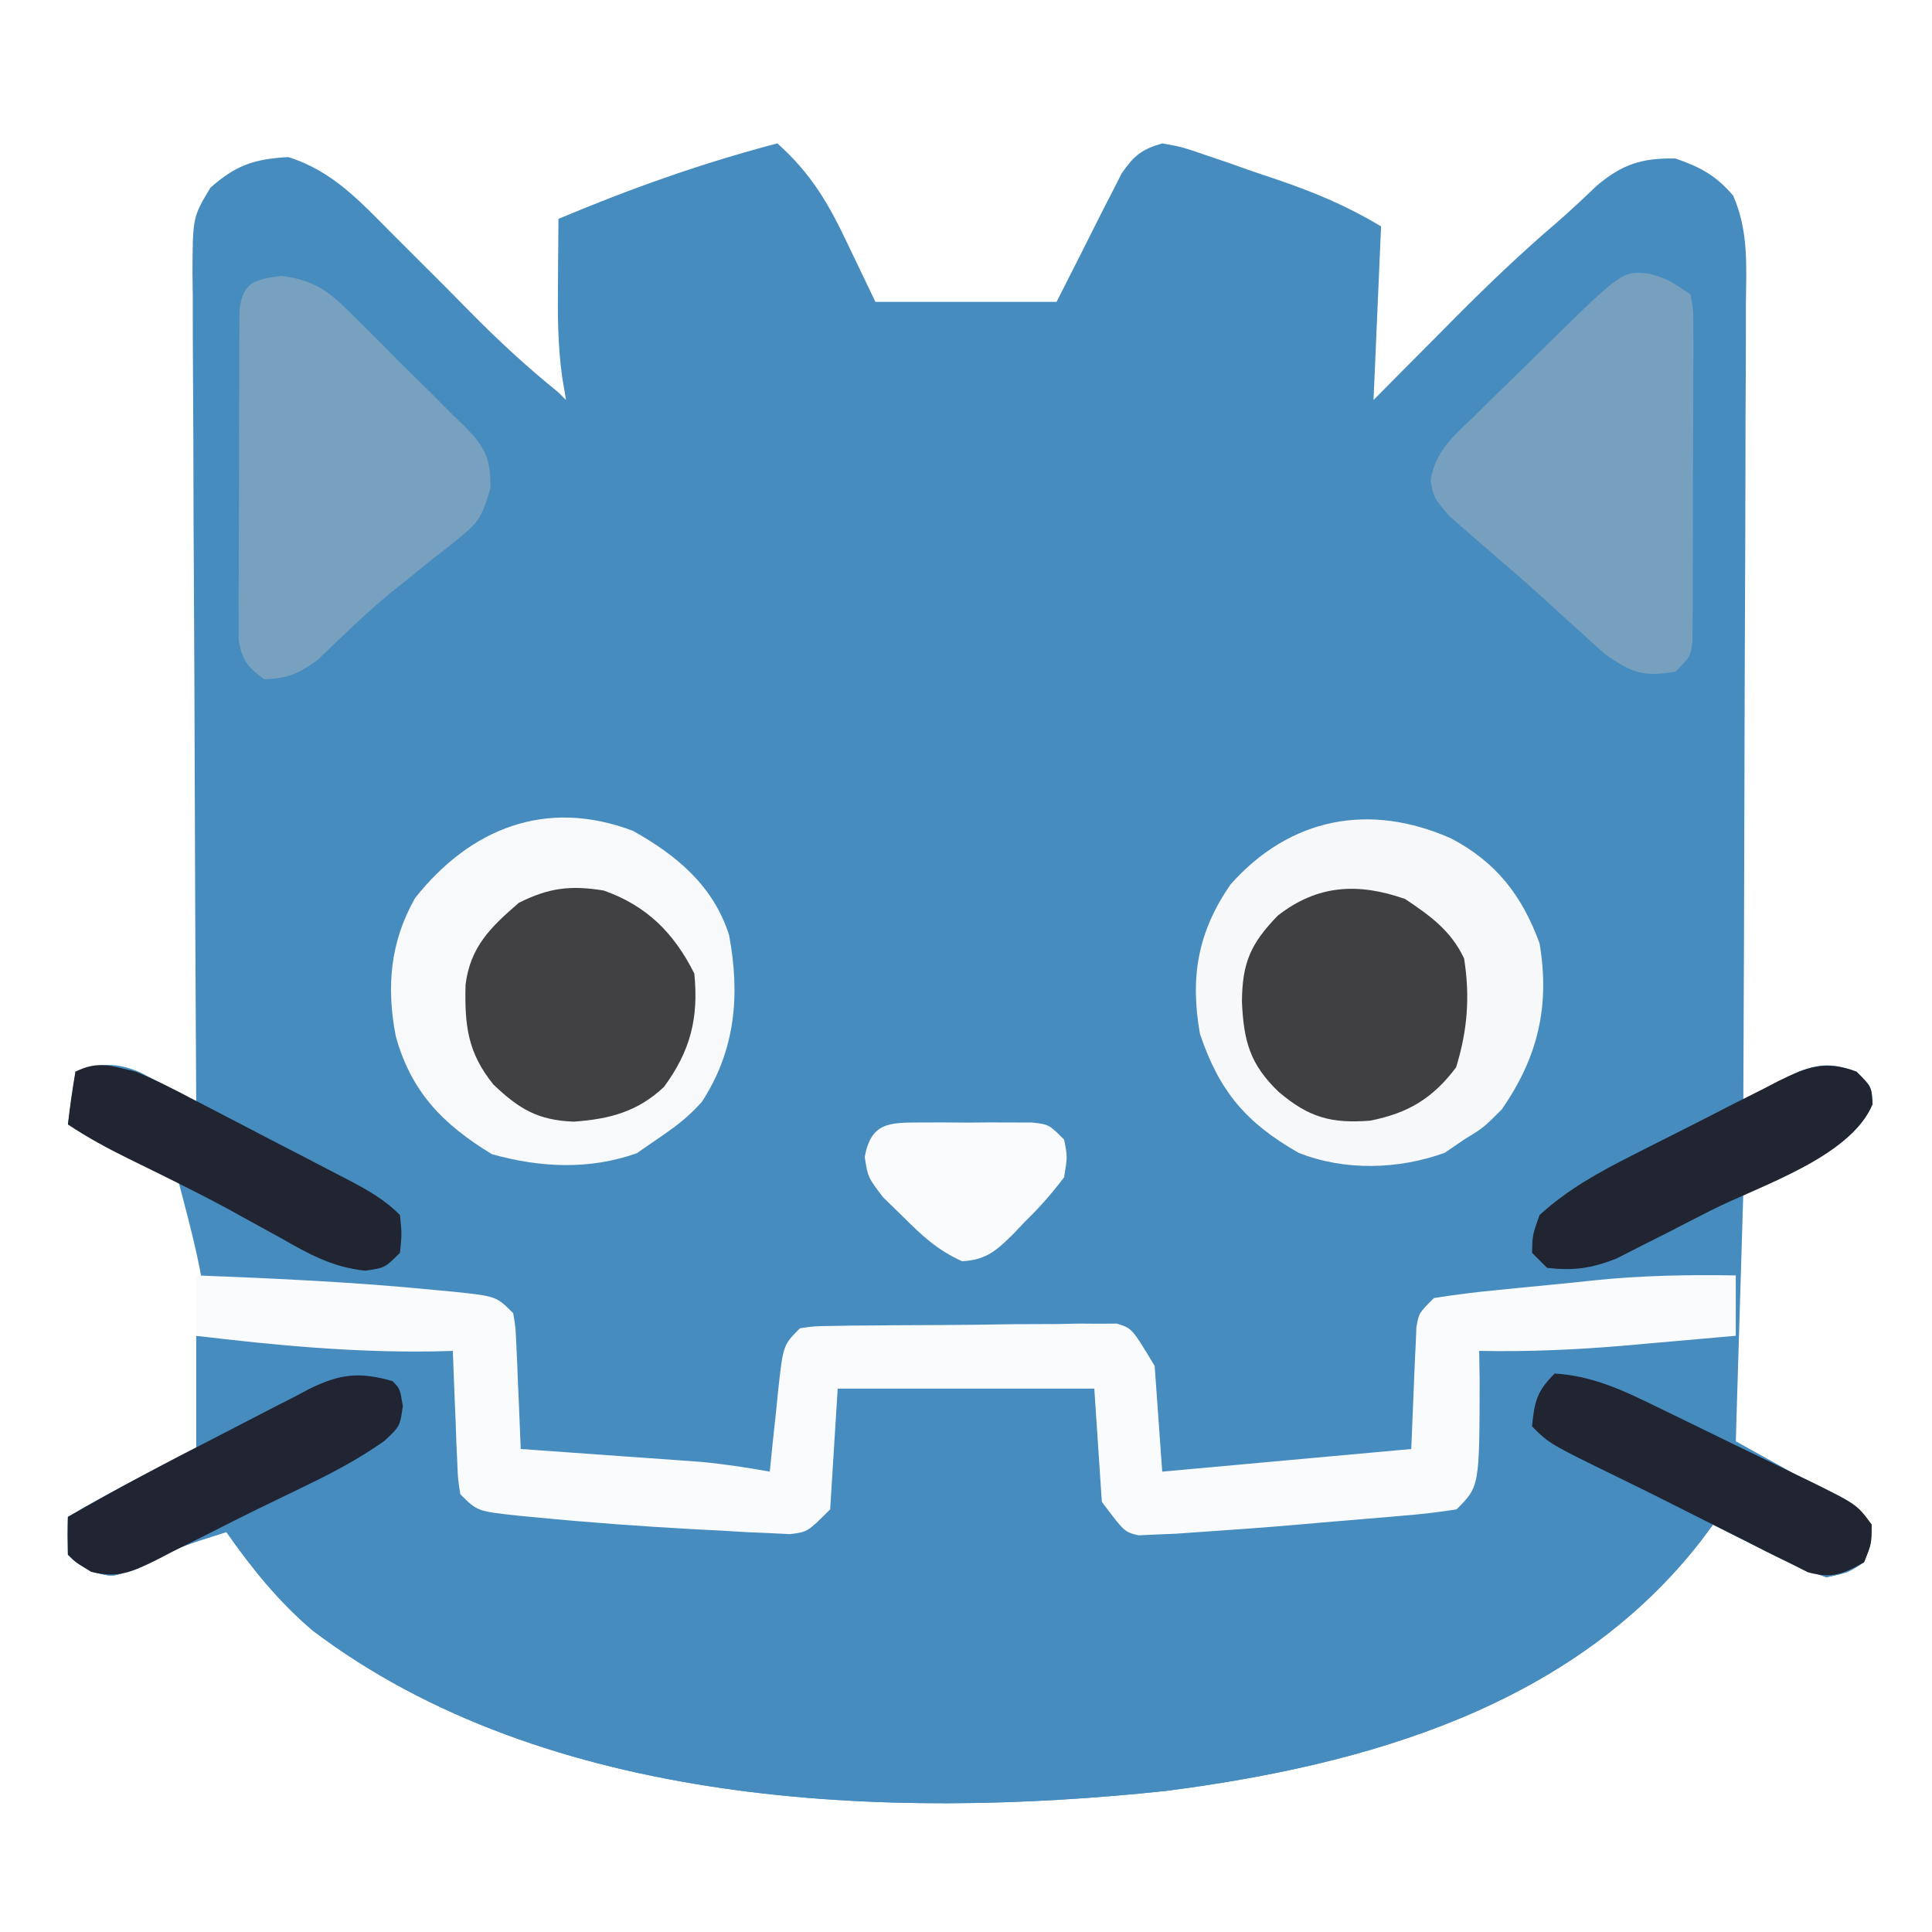
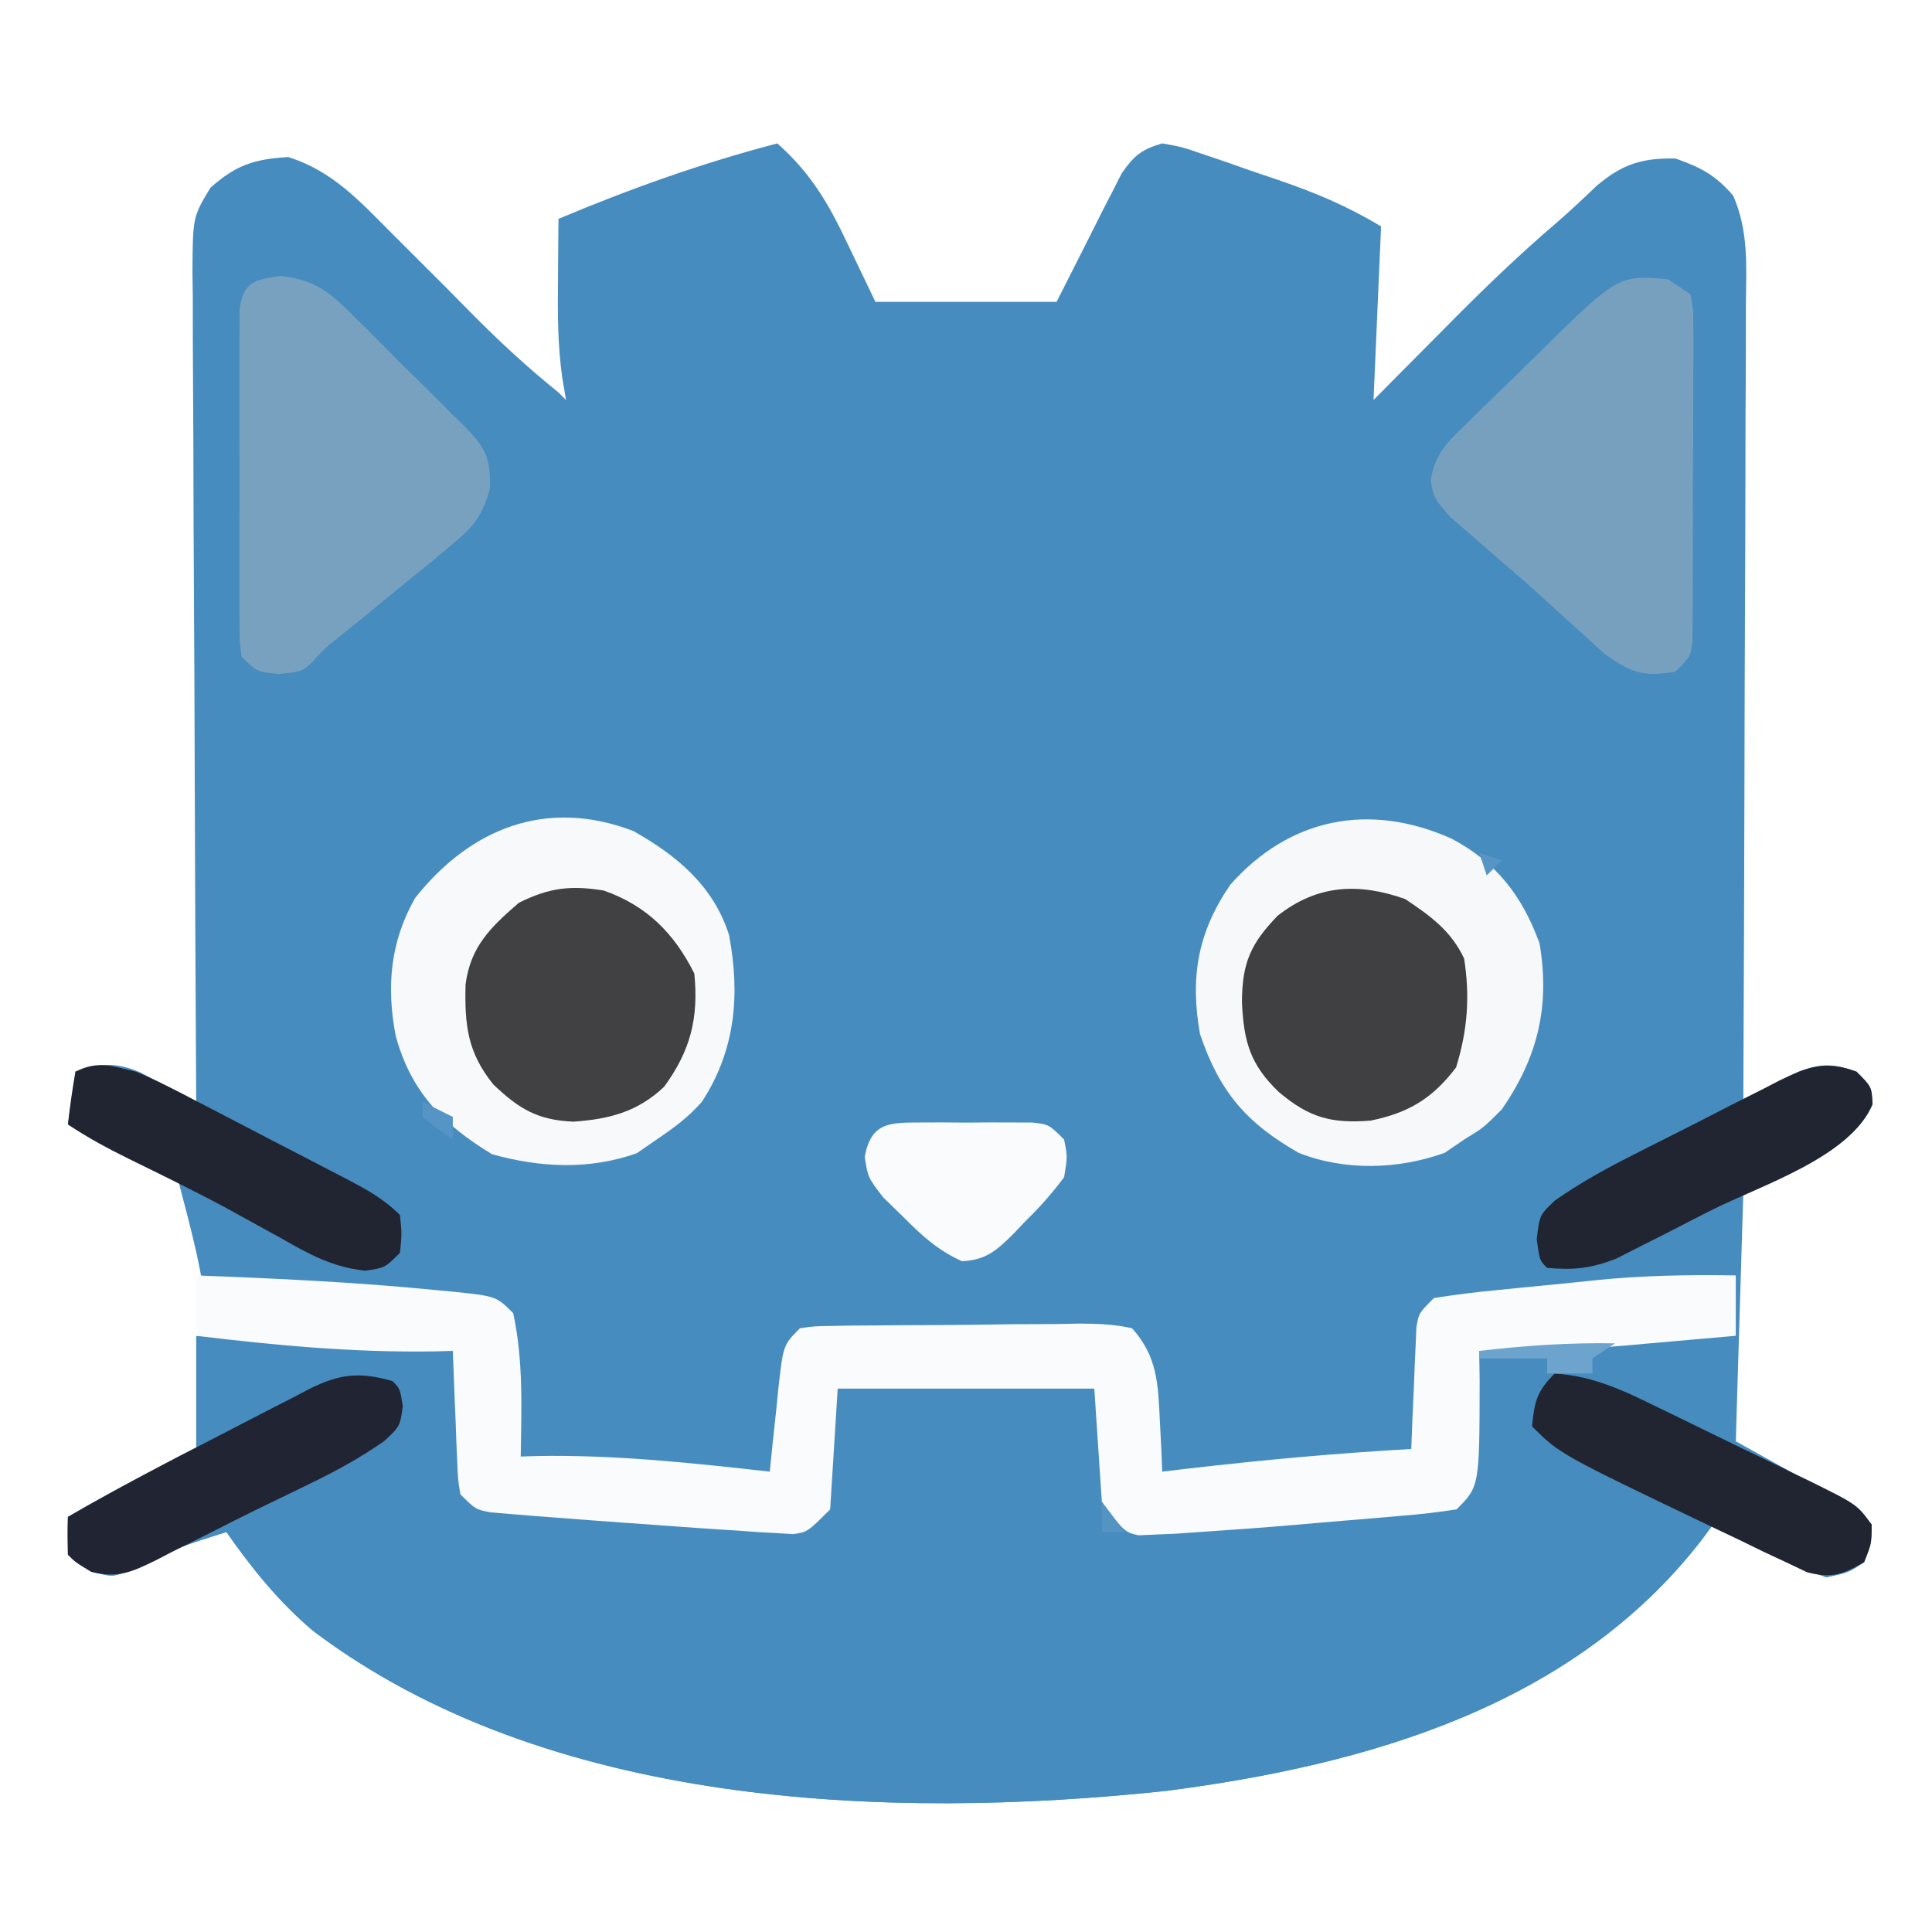
<svg xmlns="http://www.w3.org/2000/svg" version="1.1" width="256" height="256">
  <path d="M0 0 C4.435 3.938 6.801 7.983 9.312 13.312 C10.529 15.849 11.746 18.386 13 21 C20.92 21 28.84 21 37 21 C40.124 14.844 40.124 14.844 43.222 8.674 C43.618 7.908 44.014 7.141 44.422 6.352 C44.82 5.566 45.218 4.781 45.628 3.971 C47.266 1.618 48.246 0.805 51 0 C53.578 0.46 53.578 0.46 56.465 1.449 C57.512 1.803 58.56 2.157 59.639 2.521 C60.727 2.906 61.816 3.291 62.938 3.688 C64.565 4.236 64.565 4.236 66.225 4.795 C71.272 6.529 75.374 8.224 80 11 C79.67 18.59 79.34 26.18 79 34 C80.207 32.782 81.413 31.564 82.656 30.309 C84.271 28.685 85.885 27.061 87.5 25.438 C88.291 24.638 89.083 23.838 89.898 23.014 C94.212 18.682 98.586 14.499 103.236 10.529 C105.064 8.945 106.812 7.293 108.562 5.625 C111.913 2.785 114.52 1.919 119 2 C122.347 3.158 124.335 4.23 126.651 6.91 C128.719 11.646 128.392 16.196 128.341 21.308 C128.341 22.45 128.341 23.592 128.342 24.768 C128.34 28.54 128.316 32.311 128.293 36.082 C128.287 38.698 128.283 41.314 128.28 43.93 C128.271 50.11 128.246 56.29 128.216 62.47 C128.182 69.507 128.166 76.545 128.151 83.582 C128.12 98.055 128.067 112.527 128 127 C128.664 126.627 129.328 126.255 130.012 125.871 C130.895 125.398 131.778 124.925 132.688 124.438 C133.558 123.962 134.428 123.486 135.324 122.996 C138.426 121.841 139.895 121.947 143 123 C145 125 145 125 145.125 127.312 C142.53 133.512 133.468 136.266 128 139 C127.67 149.89 127.34 160.78 127 172 C132.173 174.876 132.173 174.876 137.351 177.744 C137.996 178.104 138.64 178.465 139.305 178.836 C139.965 179.203 140.624 179.569 141.304 179.947 C143 181 143 181 145 183 C144.938 185.5 144.938 185.5 144 188 C141.93 189.367 141.93 189.367 139 190 C136.188 189.003 133.806 187.988 131.188 186.625 C130.495 186.282 129.802 185.939 129.088 185.586 C127.384 184.74 125.691 183.872 124 183 C123.478 183.701 122.956 184.403 122.418 185.125 C105.367 207.103 78.094 214.868 51.508 218.305 C14.38 222.251 -30.633 220.457 -61.562 197.062 C-66.065 193.23 -69.621 188.834 -73 184 C-77.288 185.343 -81.311 186.616 -85.25 188.812 C-88 190 -88 190 -90.812 189.25 C-93 188 -93 188 -94 187 C-94.041 185.334 -94.043 183.666 -94 182 C-89.976 179.638 -85.922 177.432 -81.742 175.355 C-80.851 174.912 -79.96 174.469 -79.042 174.012 C-78.368 173.678 -77.694 173.344 -77 173 C-75.007 154.074 -75.007 154.074 -79.618 136.506 C-83.828 132.805 -88.596 131.206 -94 130 C-93.67 127.69 -93.34 125.38 -93 123 C-89.737 121.884 -87.654 121.723 -84.458 123.075 C-83.572 123.542 -82.686 124.008 -81.773 124.488 C-80.878 124.954 -79.983 125.42 -79.06 125.9 C-78.38 126.263 -77.7 126.626 -77 127 C-77.004 126.396 -77.007 125.793 -77.011 125.171 C-77.1 110.482 -77.166 95.793 -77.207 81.103 C-77.228 73.999 -77.256 66.896 -77.302 59.792 C-77.346 52.939 -77.369 46.085 -77.38 39.232 C-77.387 36.615 -77.401 33.998 -77.423 31.382 C-77.452 27.721 -77.456 24.061 -77.454 20.4 C-77.468 19.314 -77.483 18.229 -77.498 17.111 C-77.457 9.759 -77.457 9.759 -75.116 5.873 C-71.721 2.867 -69.329 2.078 -64.812 1.812 C-58.906 3.652 -55.293 7.699 -51 12 C-50.051 12.946 -50.051 12.946 -49.083 13.912 C-43.483 19.504 -43.483 19.504 -40.709 22.326 C-36.962 26.125 -33.154 29.651 -29 33 C-28.67 33.33 -28.34 33.66 -28 34 C-28.246 32.544 -28.246 32.544 -28.496 31.059 C-29.116 26.717 -29.111 22.44 -29.062 18.062 C-29.058 17.283 -29.053 16.504 -29.049 15.701 C-29.037 13.801 -29.019 11.9 -29 10 C-19.459 5.991 -10.028 2.627 0 0 Z " fill="#478CBF" transform="translate(103,19)" />
-   <path d="M0 0 C11.341 0.574 22.673 1.204 34 2 C34.055 2.57 34.111 3.141 34.168 3.728 C34.42 6.298 34.679 8.868 34.938 11.438 C35.068 12.784 35.068 12.784 35.201 14.158 C35.332 15.439 35.332 15.439 35.465 16.746 C35.543 17.537 35.622 18.328 35.703 19.142 C35.816 21.011 35.816 21.011 37 22 C39.628 22.398 42.233 22.723 44.875 23 C45.693 23.087 46.512 23.174 47.355 23.263 C59.201 24.424 71.108 24.663 83 25 C83.66 19.06 84.32 13.12 85 7 C96.22 7 107.44 7 119 7 C119.99 14.425 119.99 14.425 121 22 C121.99 23.485 121.99 23.485 123 25 C130.904 26.538 140.214 24.499 148.226 23.773 C150.588 23.56 152.951 23.357 155.314 23.154 C156.815 23.021 158.316 22.888 159.816 22.754 C160.524 22.693 161.231 22.633 161.959 22.571 C165.267 22.516 165.267 22.516 168 21 C168.226 19.589 168.394 18.168 168.535 16.746 C168.666 15.465 168.666 15.465 168.799 14.158 C168.929 12.811 168.929 12.811 169.062 11.438 C169.153 10.536 169.244 9.634 169.338 8.705 C169.563 6.47 169.783 4.235 170 2 C192.911 -0.3 192.911 -0.3 204 0 C204 4.62 204 9.24 204 14 C205.132 14.626 206.264 15.253 207.43 15.898 C208.912 16.724 210.393 17.549 211.875 18.375 C212.621 18.788 213.368 19.2 214.137 19.625 C214.852 20.025 215.568 20.424 216.305 20.836 C216.965 21.203 217.624 21.569 218.304 21.947 C220 23 220 23 222 25 C221.938 27.5 221.938 27.5 221 30 C218.93 31.367 218.93 31.367 216 32 C213.188 31.003 210.806 29.988 208.188 28.625 C207.495 28.282 206.802 27.939 206.088 27.586 C204.384 26.74 202.691 25.872 201 25 C200.217 26.052 200.217 26.052 199.418 27.125 C182.367 49.103 155.094 56.868 128.508 60.305 C91.38 64.251 46.367 62.457 15.438 39.062 C10.935 35.23 7.379 30.834 4 26 C-0.288 27.343 -4.311 28.616 -8.25 30.812 C-11 32 -11 32 -13.812 31.25 C-16 30 -16 30 -17 29 C-17.041 27.334 -17.043 25.666 -17 24 C-11.448 20.741 -5.774 17.847 0 15 C0 10.05 0 5.1 0 0 Z " fill="#478CBF" transform="translate(26,177)" />
-   <path d="M0 0 C10.584 0.4 21.145 0.891 31.688 1.938 C32.494 2.012 33.301 2.087 34.132 2.164 C39.76 2.76 39.76 2.76 42 5 C42.319 6.879 42.319 6.879 42.414 9.133 C42.472 10.341 42.472 10.341 42.531 11.574 C42.562 12.416 42.593 13.258 42.625 14.125 C42.683 15.399 42.683 15.399 42.742 16.699 C42.837 18.799 42.919 20.9 43 23 C43.786 23.055 44.573 23.111 45.383 23.168 C48.964 23.421 52.545 23.679 56.125 23.938 C57.981 24.068 57.981 24.068 59.875 24.201 C61.074 24.288 62.273 24.375 63.508 24.465 C65.157 24.583 65.157 24.583 66.84 24.703 C69.93 24.993 72.947 25.451 76 26 C76.182 24.194 76.182 24.194 76.367 22.352 C76.536 20.776 76.705 19.2 76.875 17.625 C76.954 16.831 77.032 16.037 77.113 15.219 C77.773 9.227 77.773 9.227 80 7 C81.891 6.726 81.891 6.726 84.219 6.694 C85.09 6.678 85.961 6.662 86.858 6.645 C87.801 6.64 88.744 6.634 89.715 6.629 C91.165 6.615 91.165 6.615 92.644 6.602 C94.691 6.587 96.738 6.578 98.785 6.574 C101.922 6.563 105.057 6.513 108.193 6.463 C110.18 6.453 112.166 6.446 114.152 6.441 C115.093 6.422 116.034 6.402 117.003 6.382 C118.314 6.391 118.314 6.391 119.652 6.401 C120.806 6.393 120.806 6.393 121.982 6.385 C124 7 124 7 127 12 C127.495 18.93 127.495 18.93 128 26 C138.89 25.01 149.78 24.02 161 23 C161.249 17.167 161.249 17.167 161.478 11.333 C161.514 10.607 161.549 9.881 161.586 9.133 C161.617 8.389 161.649 7.646 161.681 6.879 C162 5 162 5 164 3 C166.829 2.549 169.59 2.203 172.438 1.938 C173.254 1.855 174.07 1.773 174.91 1.688 C176.538 1.525 178.165 1.366 179.793 1.211 C181.613 1.037 183.432 0.847 185.25 0.652 C191.513 0.006 197.706 -0.11 204 0 C204 2.64 204 5.28 204 8 C200.209 8.34 196.417 8.671 192.625 9 C191.564 9.095 190.503 9.191 189.41 9.289 C182.92 9.846 176.514 10.131 170 10 C170.031 11.918 170.031 11.918 170.062 13.875 C170.04 27.96 170.04 27.96 167 31 C164.55 31.386 162.185 31.657 159.719 31.852 C158.627 31.947 158.627 31.947 157.512 32.045 C155.966 32.178 154.419 32.307 152.872 32.433 C150.536 32.622 148.202 32.825 145.867 33.031 C141.581 33.401 137.293 33.714 133 34 C131.938 34.074 130.876 34.149 129.781 34.226 C128.894 34.262 128.007 34.298 127.094 34.336 C126.358 34.37 125.623 34.404 124.865 34.439 C123 34 123 34 120 30 C119.505 22.575 119.505 22.575 119 15 C107.78 15 96.56 15 85 15 C84.67 20.28 84.34 25.56 84 31 C81 34 81 34 78.666 34.281 C77.755 34.236 76.845 34.191 75.906 34.145 C74.884 34.1 73.862 34.056 72.809 34.01 C71.717 33.945 70.625 33.88 69.5 33.812 C68.387 33.756 67.274 33.699 66.127 33.64 C59.094 33.254 52.073 32.747 45.062 32.062 C43.875 31.951 43.875 31.951 42.664 31.837 C37.245 31.245 37.245 31.245 35 29 C34.681 27.029 34.681 27.029 34.586 24.648 C34.528 23.372 34.528 23.372 34.469 22.07 C34.438 21.181 34.407 20.291 34.375 19.375 C34.317 18.029 34.317 18.029 34.258 16.656 C34.163 14.438 34.078 12.219 34 10 C33.138 10.023 32.275 10.046 31.387 10.07 C20.802 10.227 10.503 9.266 0 8 C0 5.36 0 2.72 0 0 Z " fill="#F9FBFD" transform="translate(26,169)" />
+   <path d="M0 0 C11.341 0.574 22.673 1.204 34 2 C34.055 2.57 34.111 3.141 34.168 3.728 C34.42 6.298 34.679 8.868 34.938 11.438 C35.068 12.784 35.068 12.784 35.201 14.158 C35.332 15.439 35.332 15.439 35.465 16.746 C35.543 17.537 35.622 18.328 35.703 19.142 C35.816 21.011 35.816 21.011 37 22 C38.433 22.217 39.876 22.372 41.32 22.5 C42.697 22.623 42.697 22.623 44.101 22.749 C45.598 22.873 45.598 22.873 47.125 23 C48.65 23.13 48.65 23.13 50.205 23.263 C61.124 24.156 72.054 24.615 83 25 C83.66 19.06 84.32 13.12 85 7 C96.22 7 107.44 7 119 7 C119.99 14.425 119.99 14.425 121 22 C121.99 23.485 121.99 23.485 123 25 C130.904 26.538 140.214 24.499 148.226 23.773 C150.588 23.56 152.951 23.357 155.314 23.154 C156.815 23.021 158.316 22.888 159.816 22.754 C160.524 22.693 161.231 22.633 161.959 22.571 C165.267 22.516 165.267 22.516 168 21 C168.226 19.589 168.394 18.168 168.535 16.746 C168.666 15.465 168.666 15.465 168.799 14.158 C168.929 12.811 168.929 12.811 169.062 11.438 C169.153 10.536 169.244 9.634 169.338 8.705 C169.563 6.47 169.783 4.235 170 2 C192.911 -0.3 192.911 -0.3 204 0 C204 4.62 204 9.24 204 14 C205.132 14.626 206.264 15.253 207.43 15.898 C208.912 16.724 210.393 17.549 211.875 18.375 C212.621 18.788 213.368 19.2 214.137 19.625 C214.852 20.025 215.568 20.424 216.305 20.836 C216.965 21.203 217.624 21.569 218.304 21.947 C220 23 220 23 222 25 C221.938 27.5 221.938 27.5 221 30 C218.93 31.367 218.93 31.367 216 32 C213.188 31.003 210.806 29.988 208.188 28.625 C207.495 28.282 206.802 27.939 206.088 27.586 C204.384 26.74 202.691 25.872 201 25 C200.217 26.052 200.217 26.052 199.418 27.125 C182.367 49.103 155.094 56.868 128.508 60.305 C91.38 64.251 46.367 62.457 15.438 39.062 C10.935 35.23 7.379 30.834 4 26 C-0.288 27.343 -4.311 28.616 -8.25 30.812 C-11 32 -11 32 -13.812 31.25 C-16 30 -16 30 -17 29 C-17.041 27.334 -17.043 25.666 -17 24 C-11.448 20.741 -5.774 17.847 0 15 C0 10.05 0 5.1 0 0 Z " fill="#478CBF" transform="translate(26,177)" />
+   <path d="M0 0 C10.584 0.4 21.145 0.891 31.688 1.938 C32.494 2.012 33.301 2.087 34.132 2.164 C39.76 2.76 39.76 2.76 42 5 C43.363 11.271 43.094 17.611 43 24 C43.706 23.977 44.413 23.954 45.141 23.93 C55.524 23.747 65.693 24.849 76 26 C76.182 24.194 76.182 24.194 76.367 22.352 C76.536 20.776 76.705 19.2 76.875 17.625 C76.954 16.831 77.032 16.037 77.113 15.219 C77.773 9.227 77.773 9.227 80 7 C81.891 6.726 81.891 6.726 84.219 6.694 C85.09 6.678 85.961 6.662 86.858 6.645 C87.801 6.64 88.744 6.634 89.715 6.629 C91.165 6.615 91.165 6.615 92.644 6.602 C94.691 6.587 96.738 6.578 98.785 6.574 C101.922 6.563 105.057 6.513 108.193 6.463 C110.18 6.453 112.166 6.446 114.152 6.441 C115.093 6.422 116.034 6.402 117.003 6.382 C119.437 6.399 121.627 6.459 124 7 C127.373 10.744 127.457 14.382 127.688 19.312 C127.753 20.567 127.819 21.821 127.887 23.113 C127.943 24.542 127.943 24.542 128 26 C129.125 25.867 130.251 25.734 131.41 25.598 C141.267 24.456 151.092 23.555 161 23 C161.073 21.086 161.073 21.086 161.148 19.133 C161.223 17.464 161.299 15.794 161.375 14.125 C161.406 13.283 161.437 12.441 161.469 11.574 C161.527 10.366 161.527 10.366 161.586 9.133 C161.617 8.389 161.649 7.646 161.681 6.879 C162 5 162 5 164 3 C166.829 2.549 169.59 2.203 172.438 1.938 C173.254 1.855 174.07 1.773 174.91 1.688 C176.538 1.525 178.165 1.366 179.793 1.211 C181.613 1.037 183.432 0.847 185.25 0.652 C191.513 0.006 197.706 -0.11 204 0 C204 2.64 204 5.28 204 8 C200.209 8.34 196.417 8.671 192.625 9 C191.564 9.095 190.503 9.191 189.41 9.289 C182.92 9.846 176.514 10.131 170 10 C170.031 11.918 170.031 11.918 170.062 13.875 C170.04 27.96 170.04 27.96 167 31 C164.55 31.386 162.185 31.657 159.719 31.852 C158.627 31.947 158.627 31.947 157.512 32.045 C155.966 32.178 154.419 32.307 152.872 32.433 C150.536 32.622 148.202 32.825 145.867 33.031 C141.581 33.401 137.293 33.714 133 34 C131.938 34.074 130.876 34.149 129.781 34.226 C128.894 34.262 128.007 34.298 127.094 34.336 C126.358 34.37 125.623 34.404 124.865 34.439 C123 34 123 34 120 30 C119.505 22.575 119.505 22.575 119 15 C107.78 15 96.56 15 85 15 C84.67 20.28 84.34 25.56 84 31 C81 34 81 34 79.097 34.281 C78.379 34.236 77.661 34.191 76.922 34.145 C76.101 34.1 75.28 34.056 74.435 34.01 C73.549 33.945 72.663 33.88 71.75 33.812 C70.835 33.756 69.92 33.699 68.977 33.64 C65.983 33.446 62.992 33.225 60 33 C58.413 32.889 58.413 32.889 56.793 32.775 C53.632 32.552 50.472 32.311 47.312 32.062 C46.315 31.988 45.318 31.914 44.29 31.837 C43.365 31.758 42.441 31.679 41.488 31.598 C40.669 31.531 39.849 31.464 39.005 31.395 C37 31 37 31 35 29 C34.681 27.029 34.681 27.029 34.586 24.648 C34.528 23.372 34.528 23.372 34.469 22.07 C34.438 21.181 34.407 20.291 34.375 19.375 C34.317 18.029 34.317 18.029 34.258 16.656 C34.163 14.438 34.078 12.219 34 10 C33.138 10.023 32.275 10.046 31.387 10.07 C20.802 10.227 10.503 9.266 0 8 C0 5.36 0 2.72 0 0 Z " fill="#F9FBFC" transform="translate(26,169)" />
  <path d="M0 0 C5.987 3.151 9.405 7.593 11.707 13.898 C13.107 22.22 11.485 28.981 6.707 35.898 C4.27 38.336 4.27 38.336 1.707 39.898 C0.861 40.476 0.016 41.053 -0.855 41.648 C-6.948 43.864 -14.128 44.084 -20.23 41.648 C-27.185 37.675 -30.713 33.532 -33.293 25.898 C-34.618 18.382 -33.595 12.41 -29.25 6.102 C-21.363 -2.777 -10.813 -4.801 0 0 Z " fill="#F6F8F9" transform="translate(192.293,111.1016)" />
  <path d="M0 0 C5.77 3.231 10.633 7.268 12.711 13.785 C14.204 21.704 13.566 29.076 9.109 35.898 C7.218 38.024 5.517 39.261 3.109 40.898 C2.243 41.497 1.377 42.095 0.484 42.711 C-5.847 44.939 -12.286 44.624 -18.703 42.836 C-25.189 38.894 -29.429 34.587 -31.457 27.156 C-32.706 20.652 -32.193 14.713 -28.891 8.898 C-21.571 -0.343 -11.514 -4.388 0 0 Z " fill="#F7F9FA" transform="translate(83.89062,110.1016)" />
-   <path d="M0 0 C2.5 0.75 2.5 0.75 5.5 2.75 C5.874 4.799 5.874 4.799 5.872 7.352 C5.882 8.783 5.882 8.783 5.891 10.244 C5.882 11.277 5.873 12.31 5.863 13.375 C5.864 14.962 5.864 14.962 5.865 16.581 C5.862 18.82 5.853 21.059 5.836 23.299 C5.813 26.736 5.816 30.172 5.822 33.609 C5.817 35.781 5.81 37.953 5.801 40.125 C5.802 41.675 5.802 41.675 5.804 43.256 C5.794 44.211 5.784 45.165 5.775 46.148 C5.77 46.991 5.765 47.833 5.761 48.701 C5.5 50.75 5.5 50.75 3.5 52.75 C-0.681 53.455 -2.207 52.953 -5.727 50.512 C-6.873 49.503 -8.006 48.477 -9.125 47.438 C-9.725 46.899 -10.324 46.36 -10.942 45.804 C-12.185 44.684 -13.422 43.558 -14.654 42.427 C-16.435 40.809 -18.247 39.24 -20.078 37.68 C-21.178 36.725 -22.277 35.769 -23.375 34.812 C-24.362 33.958 -25.35 33.103 -26.367 32.223 C-28.5 29.75 -28.5 29.75 -28.941 27.436 C-28.325 23.683 -26.222 21.827 -23.574 19.301 C-22.819 18.553 -22.819 18.553 -22.049 17.79 C-20.44 16.202 -18.814 14.633 -17.188 13.062 C-16.104 11.995 -15.021 10.927 -13.939 9.857 C-3.55 -0.355 -3.55 -0.355 0 0 Z " fill="#77A0BF" transform="translate(218.5,36.25)" />
-   <path d="M0 0 C4.575 0.534 6.622 2.278 9.717 5.442 C10.242 5.958 10.767 6.474 11.308 7.006 C12.409 8.097 13.501 9.198 14.585 10.307 C16.246 11.998 17.942 13.645 19.646 15.291 C20.714 16.36 21.779 17.431 22.842 18.504 C23.35 18.993 23.858 19.482 24.382 19.985 C27.095 22.829 27.75 24.137 27.73 28.122 C26.8 31.262 26.429 32.464 23.939 34.43 C23.362 34.903 22.784 35.377 22.189 35.864 C21.569 36.342 20.949 36.82 20.311 37.313 C19.031 38.346 17.752 39.382 16.475 40.418 C15.842 40.924 15.209 41.43 14.558 41.951 C11.186 44.721 8.075 47.769 4.932 50.793 C2.435 52.674 0.873 53.342 -2.252 53.438 C-4.41 51.846 -5.166 50.934 -5.626 48.268 C-5.626 47.428 -5.625 46.588 -5.624 45.723 C-5.63 44.768 -5.637 43.814 -5.643 42.831 C-5.634 41.803 -5.625 40.774 -5.615 39.715 C-5.616 38.659 -5.616 37.602 -5.617 36.514 C-5.614 34.28 -5.605 32.047 -5.588 29.813 C-5.565 26.385 -5.568 22.958 -5.574 19.53 C-5.569 17.362 -5.562 15.195 -5.553 13.028 C-5.554 11.482 -5.554 11.482 -5.555 9.906 C-5.546 8.955 -5.536 8.003 -5.527 7.023 C-5.522 6.184 -5.517 5.345 -5.513 4.48 C-5.042 0.792 -3.494 0.47 0 0 Z " fill="#78A1BF" transform="translate(37.25195,36.56226)" />
+   <path d="M0 0 C1.485 0.99 1.485 0.99 3 2 C3.374 4.049 3.374 4.049 3.372 6.602 C3.382 8.033 3.382 8.033 3.391 9.494 C3.382 10.527 3.373 11.56 3.363 12.625 C3.364 14.212 3.364 14.212 3.365 15.831 C3.362 18.07 3.353 20.309 3.336 22.549 C3.313 25.986 3.316 29.422 3.322 32.859 C3.317 35.031 3.31 37.203 3.301 39.375 C3.302 40.925 3.302 40.925 3.304 42.506 C3.294 43.461 3.284 44.415 3.275 45.398 C3.27 46.241 3.265 47.083 3.261 47.951 C3 50 3 50 1 52 C-3.181 52.705 -4.707 52.203 -8.227 49.762 C-9.373 48.753 -10.506 47.727 -11.625 46.688 C-12.225 46.149 -12.824 45.61 -13.442 45.054 C-14.685 43.934 -15.922 42.808 -17.154 41.677 C-18.935 40.059 -20.747 38.49 -22.578 36.93 C-23.678 35.975 -24.777 35.019 -25.875 34.062 C-26.862 33.208 -27.85 32.353 -28.867 31.473 C-31 29 -31 29 -31.427 26.672 C-30.819 22.87 -29.026 21.442 -26.293 18.77 C-25.812 18.293 -25.331 17.817 -24.835 17.326 C-23.297 15.809 -21.743 14.311 -20.188 12.812 C-19.152 11.793 -18.117 10.773 -17.084 9.752 C-6.595 -0.55 -6.595 -0.55 0 0 Z " fill="#77A0BF" transform="translate(221,37)" />
+   <path d="M0 0 C4.575 0.534 6.622 2.278 9.717 5.442 C10.242 5.958 10.767 6.474 11.308 7.006 C12.409 8.097 13.501 9.198 14.585 10.307 C16.246 11.998 17.942 13.645 19.646 15.291 C20.714 16.36 21.779 17.431 22.842 18.504 C23.35 18.993 23.858 19.482 24.382 19.985 C27.128 22.863 27.754 24.125 27.673 28.163 C26.587 32.008 25.431 33.295 22.373 35.813 C21.477 36.566 20.581 37.318 19.658 38.094 C18.698 38.867 17.738 39.641 16.748 40.438 C15.757 41.252 14.765 42.067 13.744 42.906 C11.869 44.445 9.987 45.974 8.096 47.492 C5.79 49.32 5.79 49.32 4.123 51.176 C2.748 52.438 2.748 52.438 -0.314 52.75 C-3.252 52.438 -3.252 52.438 -5.252 50.438 C-5.506 48.388 -5.506 48.388 -5.511 45.836 C-5.517 44.882 -5.523 43.927 -5.53 42.944 C-5.526 41.911 -5.522 40.877 -5.518 39.813 C-5.519 38.755 -5.521 37.697 -5.523 36.607 C-5.525 34.368 -5.521 32.128 -5.513 29.889 C-5.502 26.452 -5.513 23.015 -5.525 19.578 C-5.524 17.406 -5.522 15.235 -5.518 13.063 C-5.524 11.513 -5.524 11.513 -5.53 9.931 C-5.524 8.977 -5.517 8.023 -5.511 7.039 C-5.509 6.197 -5.508 5.355 -5.506 4.487 C-5.048 0.792 -3.497 0.471 0 0 Z " fill="#78A1BF" transform="translate(37.25195,36.56226)" />
  <path d="M0 0 C5.675 2.003 9.307 5.614 12 11 C12.592 16.925 11.481 21.238 8 26 C4.494 29.32 0.749 30.293 -4 30.625 C-8.748 30.437 -11.235 28.931 -14.625 25.703 C-18.066 21.44 -18.439 17.831 -18.312 12.469 C-17.674 7.425 -14.958 4.828 -11.25 1.625 C-7.242 -0.379 -4.39 -0.713 0 0 Z " fill="#414042" transform="translate(80,118)" />
  <path d="M0 0 C3.35 2.234 6.081 4.205 7.812 7.875 C8.612 12.946 8.263 17.419 6.75 22.312 C3.614 26.46 0.404 28.347 -4.586 29.363 C-9.802 29.773 -12.729 28.964 -16.75 25.562 C-20.571 21.895 -21.384 18.853 -21.625 13.625 C-21.591 8.438 -20.46 5.902 -16.891 2.215 C-11.632 -1.922 -6.179 -2.181 0 0 Z " fill="#403F41" transform="translate(186.1875,119.125)" />
-   <path d="M0 0 C2 2 2 2 2.125 4.312 C-0.818 11.343 -12.636 15.038 -19.237 18.359 C-21.134 19.317 -23.022 20.292 -24.91 21.268 C-26.13 21.884 -27.35 22.499 -28.57 23.113 C-29.661 23.668 -30.752 24.223 -31.875 24.794 C-35.204 26.079 -37.466 26.396 -41 26 C-41.66 25.34 -42.32 24.68 -43 24 C-42.938 21.625 -42.938 21.625 -42 19 C-38.289 15.612 -34.143 13.324 -29.688 11.074 C-28.65 10.546 -28.65 10.546 -27.593 10.008 C-26.139 9.271 -24.683 8.538 -23.226 7.807 C-21 6.687 -18.785 5.546 -16.57 4.404 C-15.152 3.689 -13.732 2.975 -12.312 2.262 C-11.654 1.919 -10.996 1.577 -10.317 1.224 C-6.507 -0.654 -4.054 -1.55 0 0 Z " fill="#212532" transform="translate(246,142)" />
  <path d="M0 0 C2.661 1.096 5.189 2.406 7.734 3.746 C8.454 4.117 9.173 4.488 9.914 4.871 C11.425 5.653 12.935 6.439 14.442 7.229 C16.752 8.439 19.069 9.635 21.387 10.83 C22.857 11.593 24.327 12.357 25.797 13.121 C26.49 13.479 27.182 13.838 27.896 14.207 C30.583 15.62 32.84 16.84 35 19 C35.25 21.5 35.25 21.5 35 24 C33 26 33 26 30.367 26.375 C25.95 25.883 22.945 24.178 19.125 22 C17.626 21.174 16.126 20.35 14.625 19.527 C13.863 19.107 13.101 18.687 12.316 18.253 C7.97 15.901 3.527 13.741 -0.91 11.564 C-3.737 10.169 -6.371 8.753 -9 7 C-8.744 4.657 -8.407 2.322 -8 0 C-5.017 -1.492 -3.227 -0.765 0 0 Z " fill="#212532" transform="translate(18,142)" />
-   <path d="M0 0 C5.052 0.299 9.228 2.291 13.699 4.492 C14.416 4.839 15.133 5.185 15.872 5.543 C17.379 6.273 18.884 7.008 20.387 7.747 C22.686 8.874 24.992 9.987 27.299 11.098 C28.766 11.812 30.233 12.526 31.699 13.242 C32.387 13.574 33.074 13.905 33.783 14.246 C40.058 17.348 40.058 17.348 42 20 C42 22.562 42 22.562 41 25 C38.162 26.61 36.734 27.201 33.543 26.328 C32.695 25.902 31.847 25.475 30.973 25.035 C29.546 24.334 29.546 24.334 28.091 23.619 C27.091 23.105 26.092 22.592 25.062 22.062 C24.039 21.553 23.016 21.044 21.962 20.52 C19.915 19.499 17.871 18.471 15.831 17.435 C13.379 16.192 10.918 14.974 8.445 13.773 C-0.681 9.319 -0.681 9.319 -3 7 C-2.67 3.703 -2.377 2.377 0 0 Z " fill="#212532" transform="translate(206,182)" />
+   <path d="M0 0 C2 2 2 2 2.125 4.312 C-0.818 11.343 -12.636 15.038 -19.237 18.359 C-21.134 19.317 -23.022 20.292 -24.91 21.268 C-26.13 21.884 -27.35 22.499 -28.57 23.113 C-29.661 23.668 -30.752 24.223 -31.875 24.794 C-35.18 26.069 -37.492 26.32 -41 26 C-42 25 -42 25 -42.375 22.188 C-42 19 -42 19 -39.934 17.046 C-36.65 14.756 -33.253 12.874 -29.688 11.074 C-28.65 10.546 -28.65 10.546 -27.593 10.008 C-26.139 9.271 -24.683 8.538 -23.226 7.807 C-21 6.687 -18.785 5.546 -16.57 4.404 C-15.152 3.689 -13.732 2.975 -12.312 2.262 C-11.654 1.919 -10.996 1.577 -10.317 1.224 C-6.507 -0.654 -4.054 -1.55 0 0 Z " fill="#212532" transform="translate(246,142)" />
+   <path d="M0 0 C5.052 0.299 9.228 2.291 13.699 4.492 C14.416 4.839 15.133 5.185 15.872 5.543 C17.379 6.273 18.884 7.008 20.387 7.747 C22.686 8.874 24.992 9.987 27.299 11.098 C28.766 11.812 30.233 12.526 31.699 13.242 C32.387 13.574 33.074 13.905 33.783 14.246 C40.058 17.348 40.058 17.348 42 20 C42 22.562 42 22.562 41 25 C38.115 26.648 36.688 27.18 33.436 26.328 C32.539 25.902 31.642 25.475 30.719 25.035 C29.717 24.568 28.716 24.1 27.684 23.619 C26.633 23.105 25.583 22.592 24.5 22.062 C23.427 21.553 22.355 21.044 21.25 20.52 C0.68 10.68 0.68 10.68 -3 7 C-2.67 3.703 -2.377 2.377 0 0 Z " fill="#212532" transform="translate(206,182)" />
  <path d="M0 0 C1 1 1 1 1.375 3.312 C1 6 1 6 -1.07 7.934 C-4.319 10.225 -7.681 12.026 -11.25 13.75 C-12.283 14.253 -12.283 14.253 -13.337 14.767 C-14.799 15.478 -16.263 16.186 -17.727 16.892 C-20.049 18.024 -22.351 19.193 -24.652 20.367 C-26.164 21.121 -27.675 21.873 -29.188 22.625 C-29.894 22.992 -30.6 23.359 -31.327 23.737 C-34.56 25.314 -36.367 26.157 -39.926 25.273 C-42 24 -42 24 -43 23 C-43.041 21.334 -43.043 19.666 -43 18 C-36.431 14.204 -29.745 10.675 -22.984 7.235 C-21.615 6.534 -20.248 5.827 -18.885 5.114 C-16.899 4.074 -14.902 3.057 -12.902 2.043 C-12.299 1.722 -11.696 1.402 -11.074 1.071 C-6.994 -0.96 -4.38 -1.253 0 0 Z " fill="#212533" transform="translate(52,183)" />
  <path d="M0 0 C1.466 -0.004 1.466 -0.004 2.961 -0.008 C3.984 -0 5.008 0.008 6.062 0.016 C7.086 0.008 8.11 0 9.164 -0.008 C10.141 -0.005 11.118 -0.003 12.125 0 C13.023 0.002 13.922 0.005 14.848 0.007 C17.062 0.266 17.062 0.266 19.062 2.266 C19.512 4.523 19.512 4.523 19.062 7.266 C17.386 9.468 15.837 11.237 13.875 13.141 C13.392 13.651 12.909 14.162 12.412 14.688 C10.166 16.919 8.757 18.233 5.531 18.383 C2.299 16.92 0.255 15.025 -2.25 12.516 C-3.575 11.224 -3.575 11.224 -4.926 9.906 C-6.938 7.266 -6.938 7.266 -7.355 4.562 C-6.522 -0.015 -4.089 0.01 0 0 Z " fill="#FAFBFC" transform="translate(121.9375,148.7344)" />
+   <path d="M0 0 C-0.99 0.66 -1.98 1.32 -3 2 C-3 2.66 -3 3.32 -3 4 C-4.98 4 -6.96 4 -9 4 C-9 3.34 -9 2.68 -9 2 C-11.97 2 -14.94 2 -18 2 C-18 1.67 -18 1.34 -18 1 C-11.964 0.307 -6.076 -0.113 0 0 Z " fill="#6DA4CD" transform="translate(214,178)" />
+   <path d="M0 0 C1.98 0.99 1.98 0.99 4 2 C4 2.99 4 3.98 4 5 C2 3.625 2 3.625 0 2 C0 1.34 0 0.68 0 0 Z " fill="#5594C4" transform="translate(56,146)" />
+   <path d="M0 0 C0.99 1.32 1.98 2.64 3 4 C2.01 4 1.02 4 0 4 C0 2.68 0 1.36 0 0 Z " fill="#5494C3" transform="translate(146,199)" />
+   <path d="M0 0 C0.99 0.33 1.98 0.66 3 1 C2.34 1.66 1.68 2.32 1 3 C0.67 2.01 0.34 1.02 0 0 Z " fill="#5695C4" transform="translate(196,113)" />
</svg>
